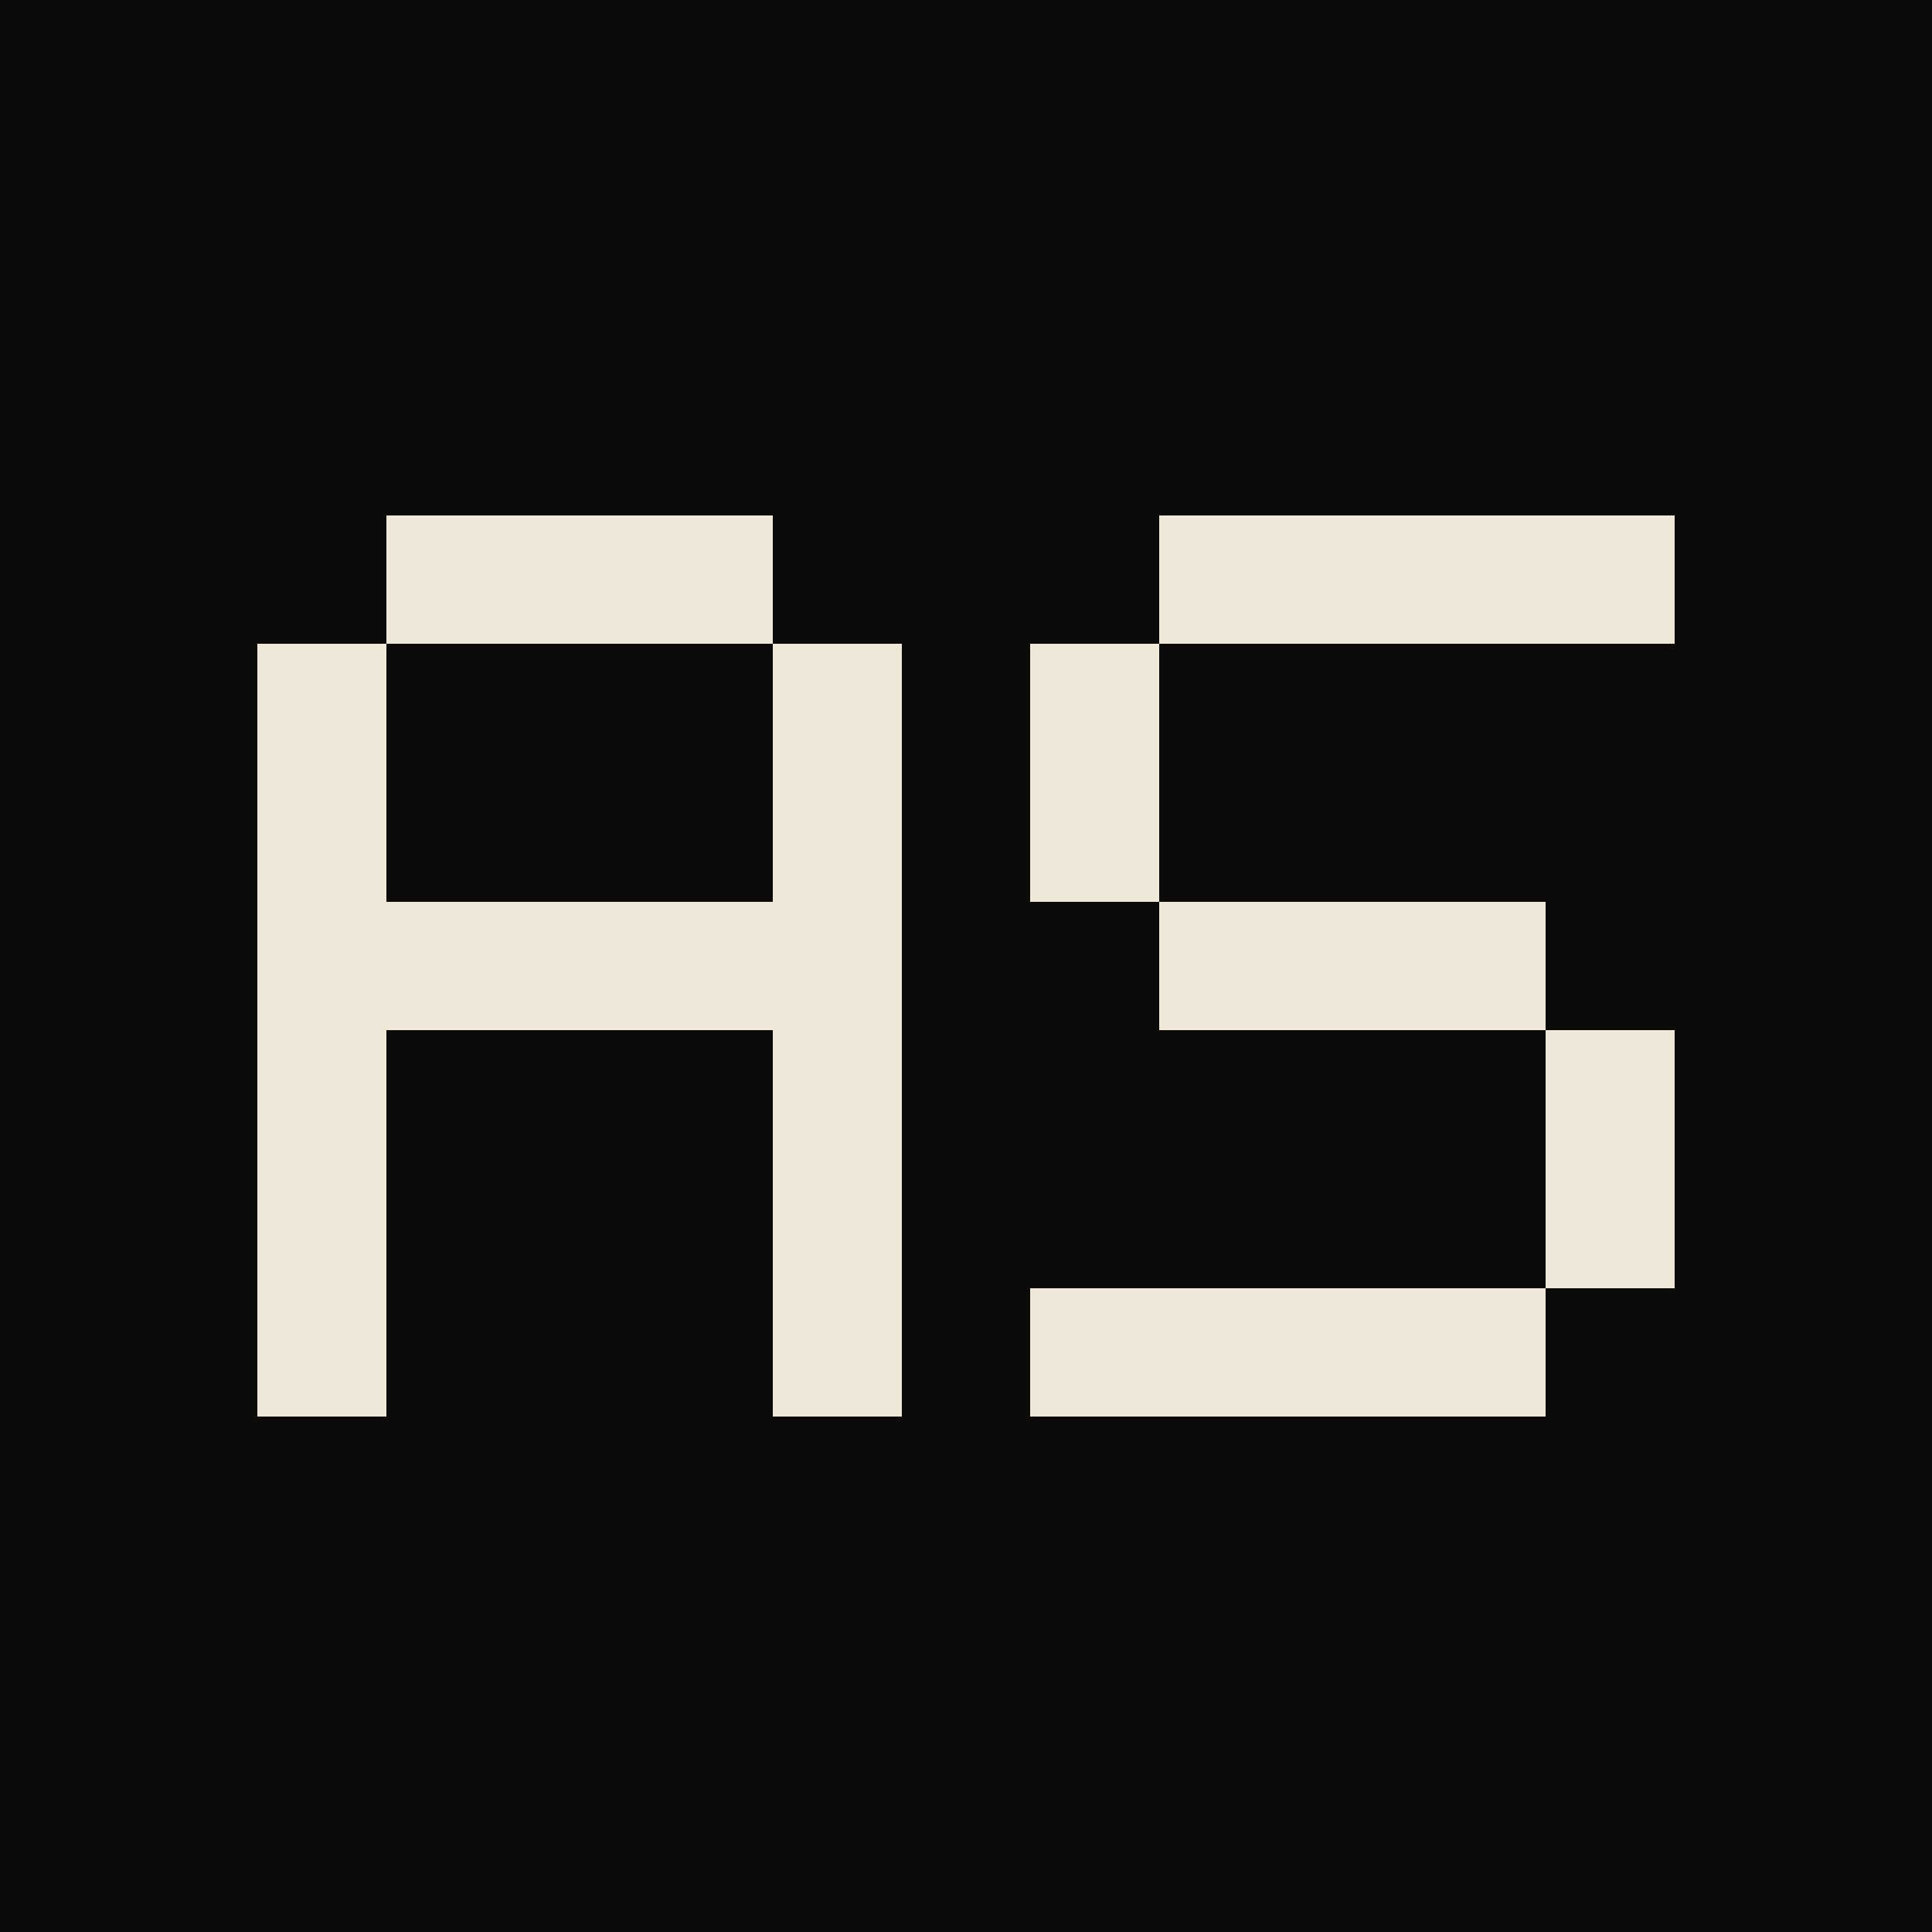
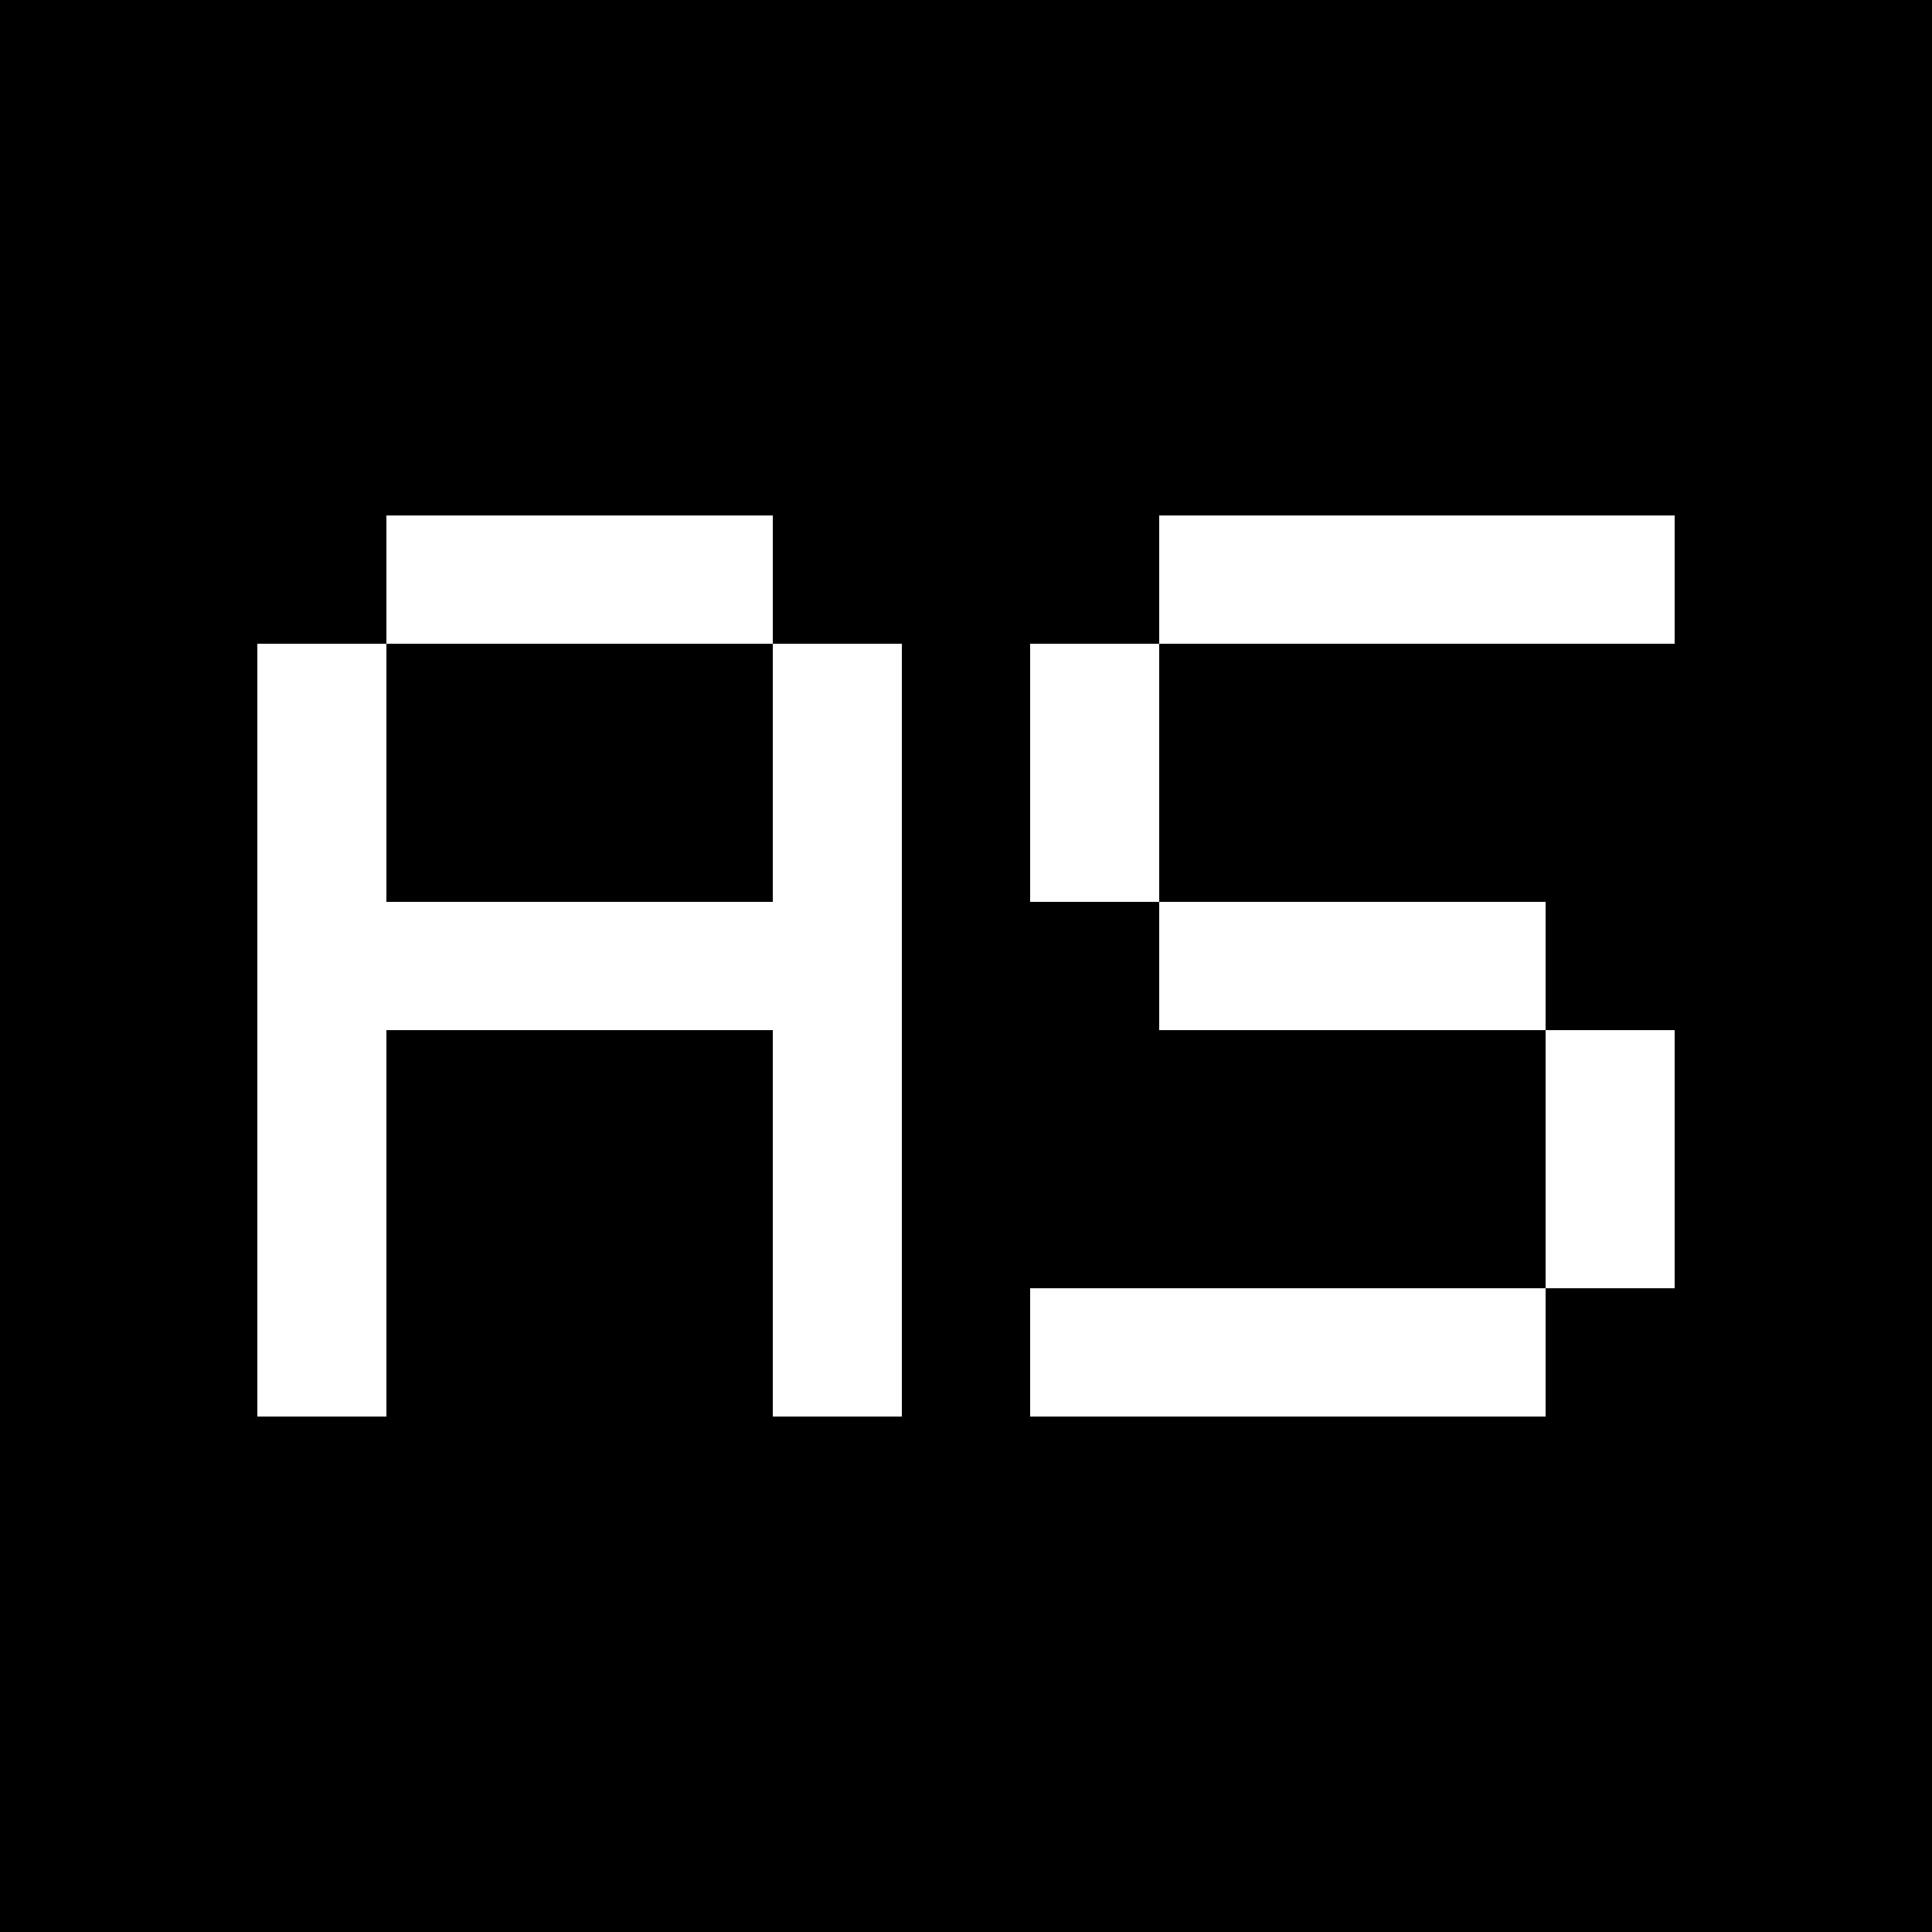
<svg xmlns="http://www.w3.org/2000/svg" viewBox="0 0 15 15" shape-rendering="crispEdges">
-   <rect width="15" height="15" fill="#0C0B0A" />
-   <path fill="#EFE8D9" d="M3 4h3v1H3zM2 5h1v2H2zM6 5h1v2H6zM2 7h5v1H2zM2 8h1v3H2zM6 8h1v3H6zM9 4h4v1H9zM8 5h1v2H8zM9 7h3v1H9zM12 8h1v2h-1zM8 10h4v1H8z" />
+   <rect width="15" height="15" fill="#000" />
+   <path fill="#fff" d="M3 4h3v1H3zM2 5h1v2H2zM6 5h1v2H6zM2 7h5v1H2zM2 8h1v3H2zM6 8h1v3H6zM9 4h4v1H9zM8 5h1v2H8zM9 7h3v1H9zM12 8h1v2h-1zM8 10h4v1H8z" />
</svg>
